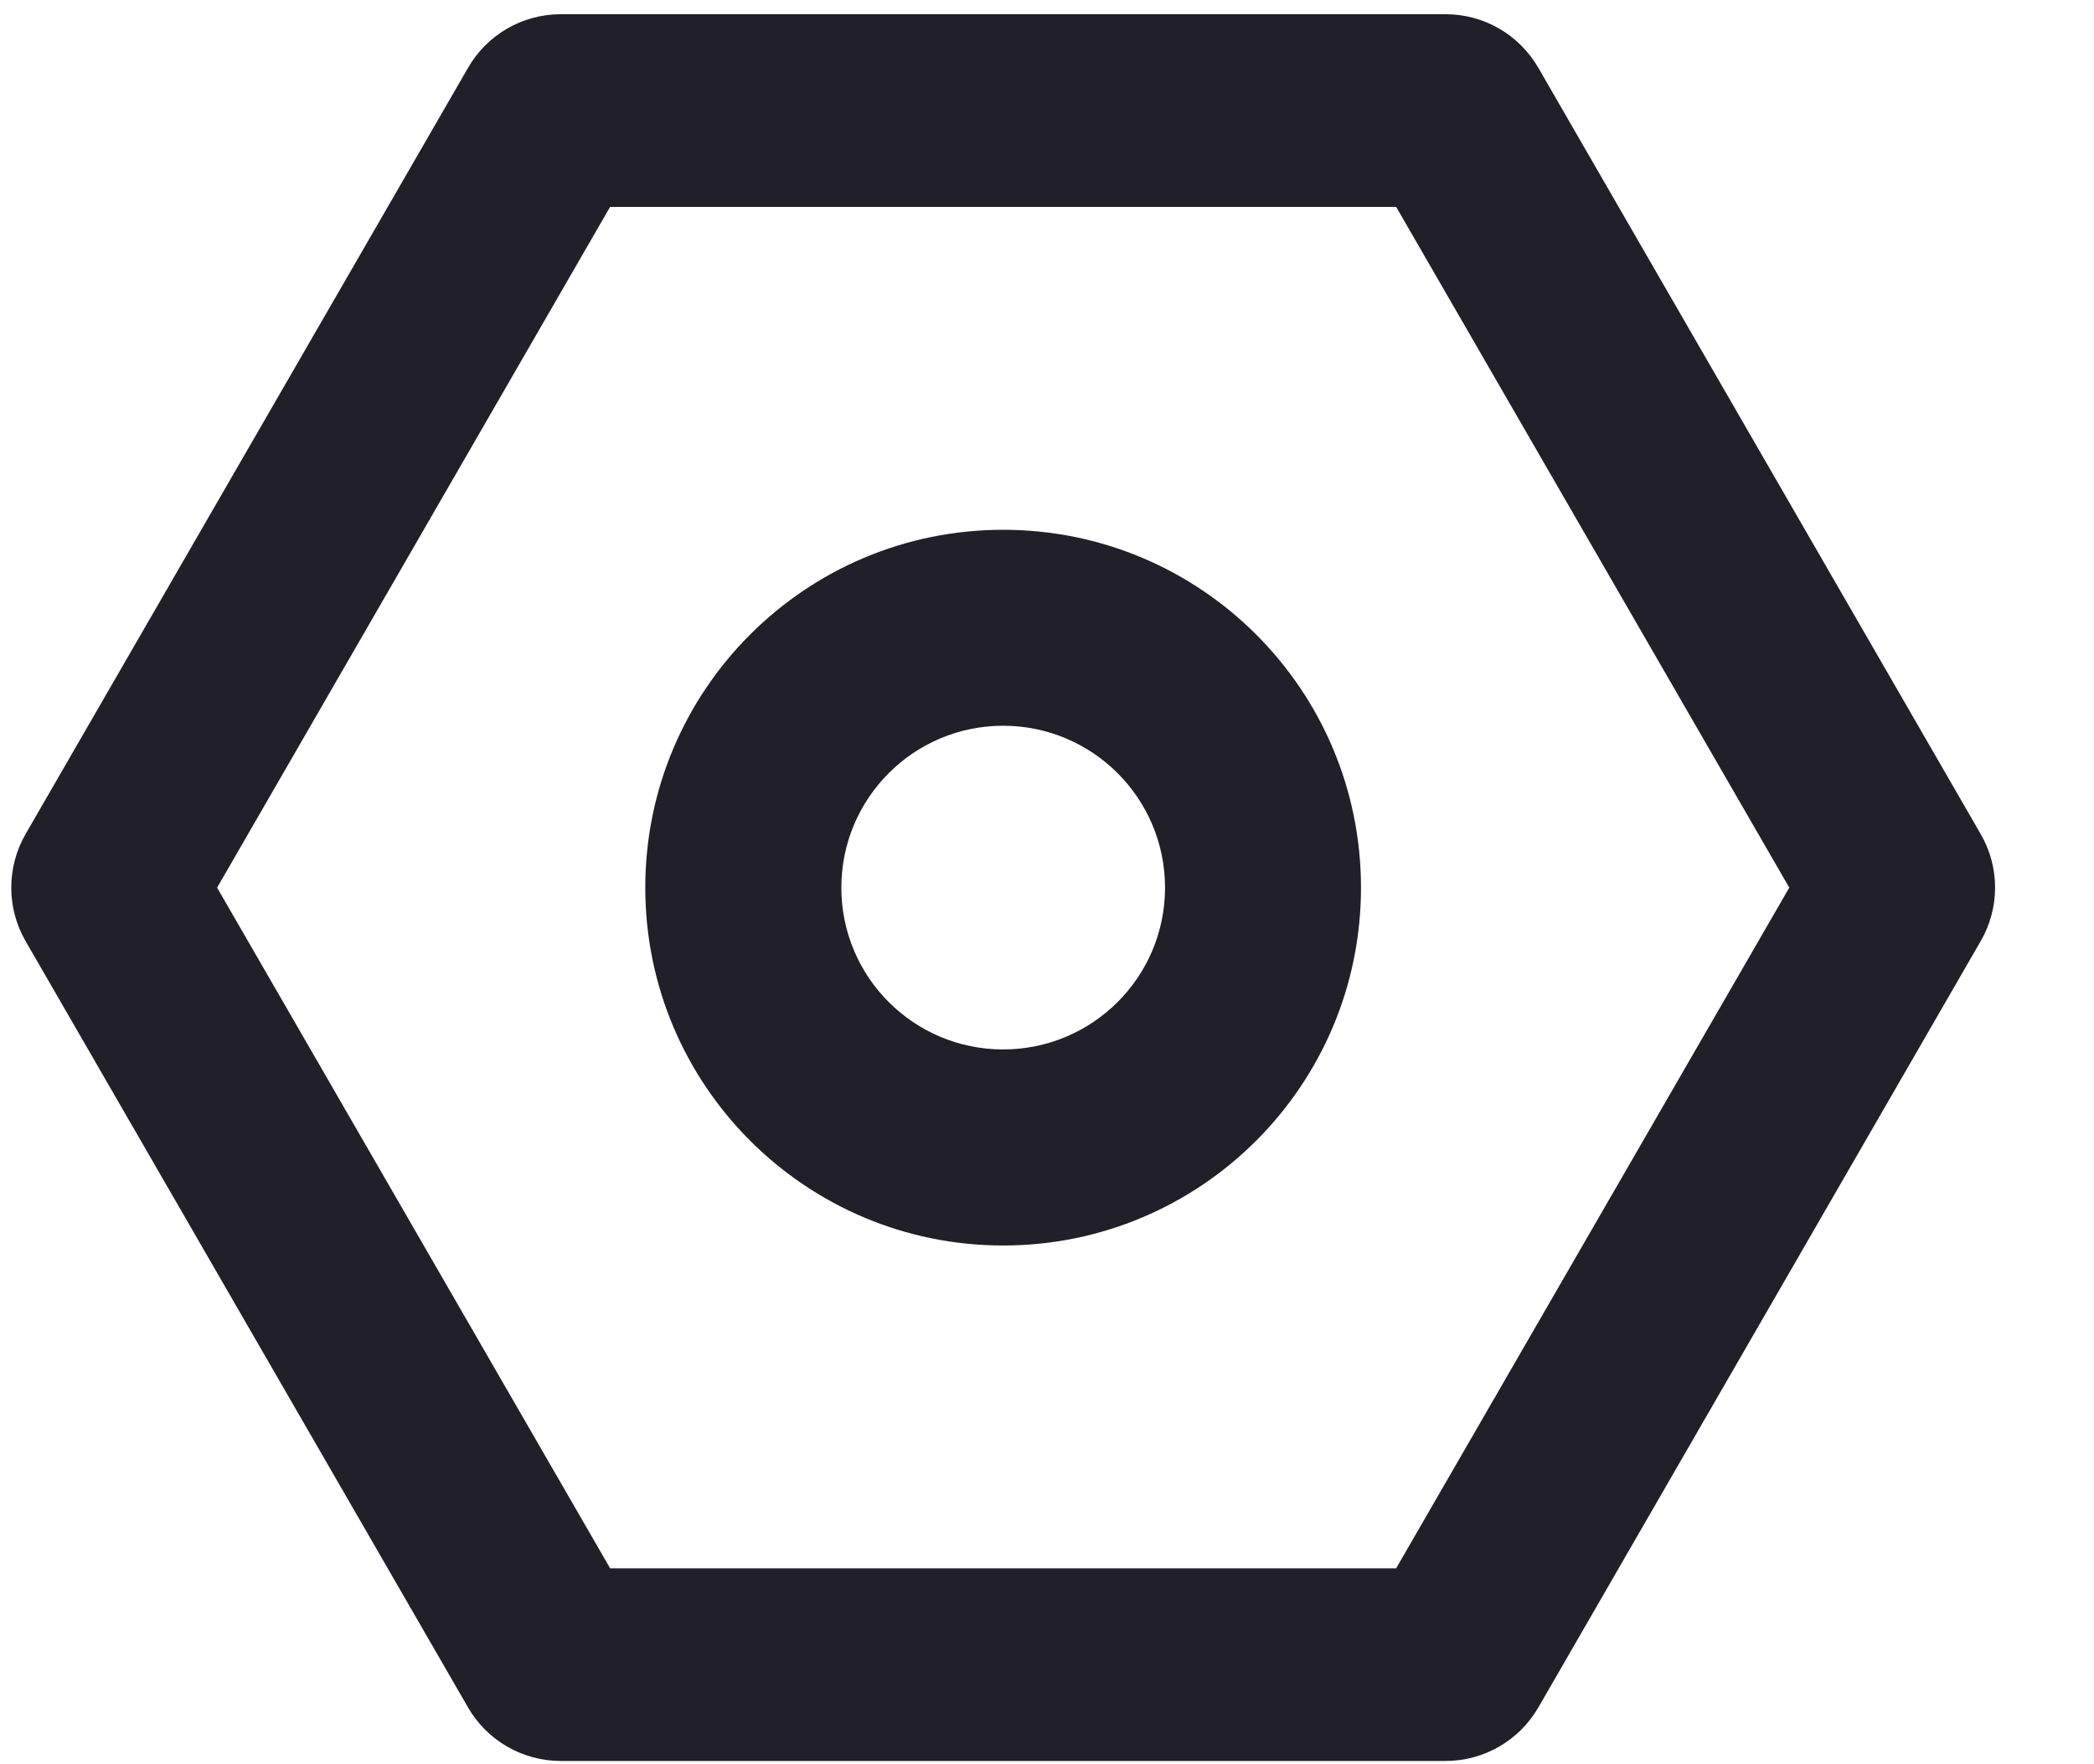
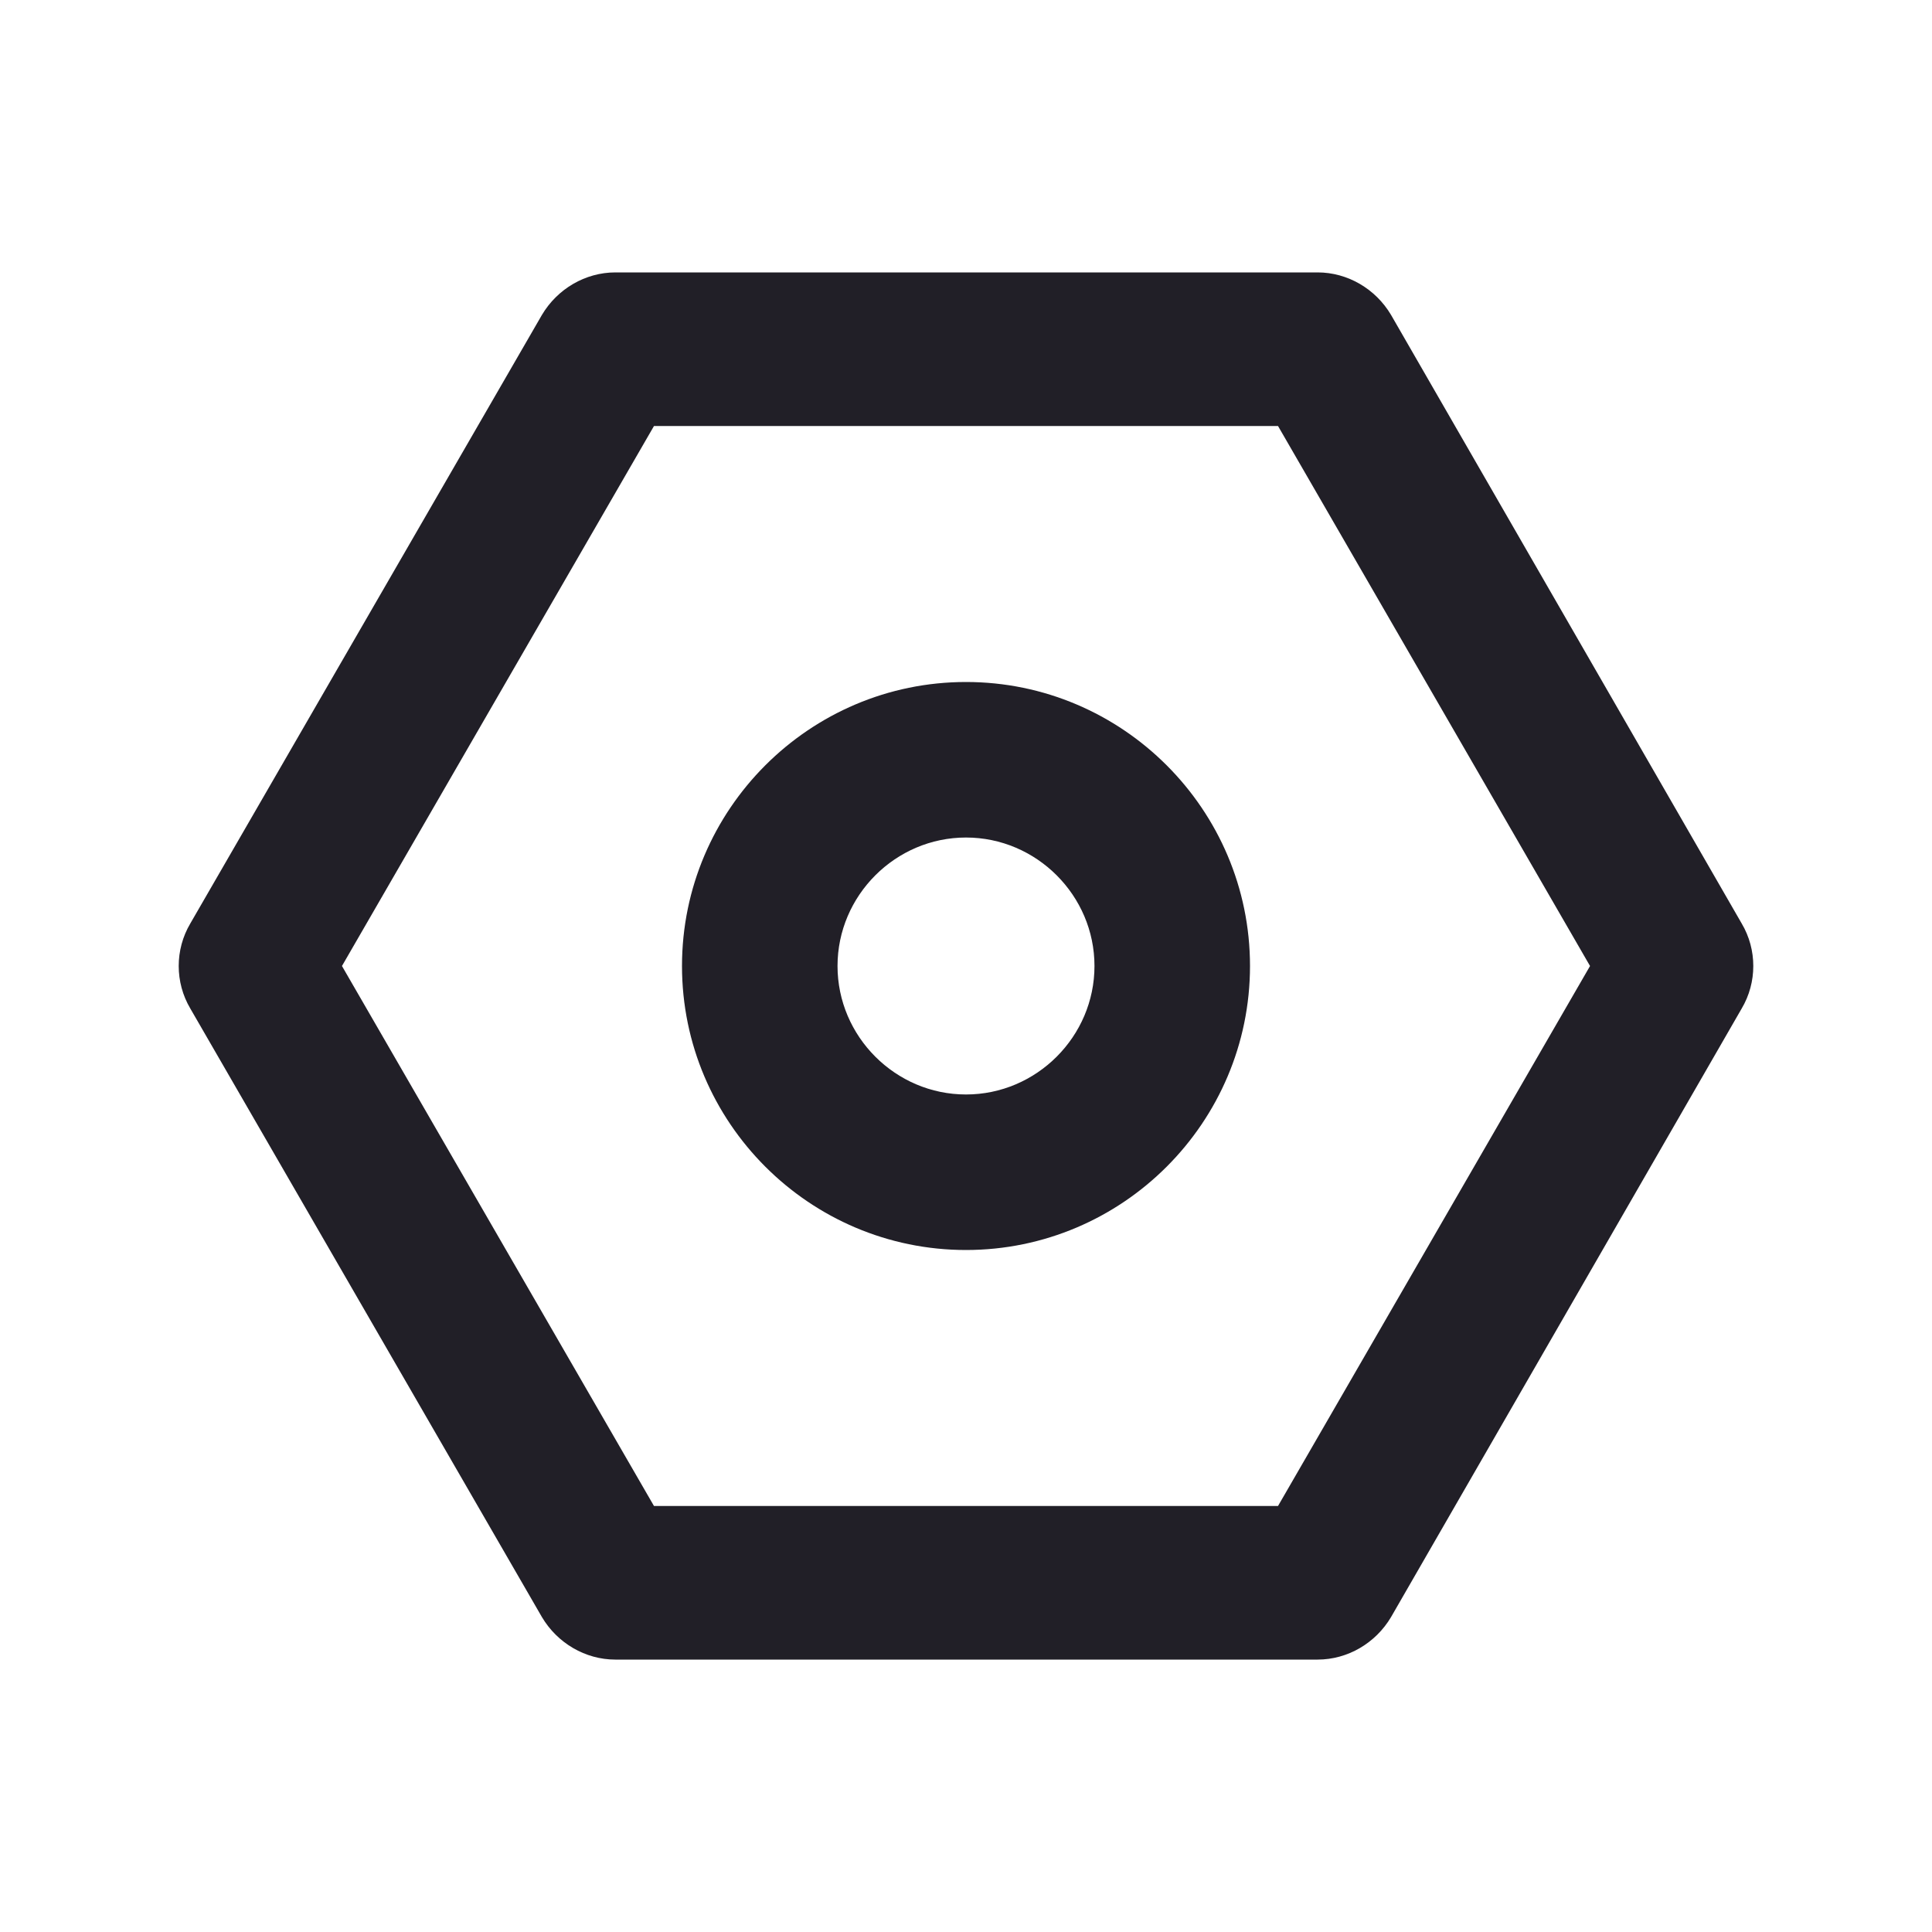
- <svg xmlns="http://www.w3.org/2000/svg" width="19" height="16" viewBox="0 0 19 16" fill="none">
-   <path d="M12.349 8.054C12.349 9.847 10.896 11.301 9.102 11.301C7.309 11.301 5.855 9.847 5.855 8.054C5.855 6.26 7.309 4.807 9.102 4.807C10.896 4.807 12.349 6.26 12.349 8.054ZM10.571 8.054C10.571 7.243 9.913 6.585 9.102 6.585C8.291 6.585 7.634 7.243 7.634 8.054C7.634 8.865 8.291 9.522 9.102 9.522C9.913 9.522 10.571 8.865 10.571 8.054Z" fill="#211F27" />
-   <path d="M17.972 8.539C18.146 8.239 18.146 7.869 17.972 7.568L13.958 0.615C13.784 0.314 13.464 0.129 13.117 0.129H5.088C4.741 0.129 4.42 0.314 4.247 0.615L0.232 7.568C0.059 7.869 0.059 8.239 0.232 8.539L4.247 15.493C4.42 15.793 4.741 15.978 5.088 15.978H13.117C13.464 15.978 13.784 15.793 13.958 15.493L17.972 8.539ZM5.536 1.877H12.668L16.235 8.054L12.668 14.23H5.536L1.97 8.054L5.536 1.877Z" fill="#211F27" />
+ <svg xmlns="http://www.w3.org/2000/svg" id="Layer_1" viewBox="0 0 20 20">
+   <defs>
+     <style>.cls-1{fill:#211f27;fill-rule:evenodd;}</style>
+   </defs>
+   <path class="cls-1" d="m6.77,4.41h6.46l3.23,5.59-3.23,5.59h-6.46l-3.23-5.59,3.23-5.59Zm11.26,6.03c.16-.27.16-.61,0-.88l-3.63-6.3c-.16-.27-.45-.44-.76-.44h-7.27c-.31,0-.6.17-.76.44l-3.64,6.3c-.16.27-.16.61,0,.88l3.64,6.3c.16.27.45.44.76.44h7.27c.31,0,.6-.17.76-.44l3.63-6.3Zm-6.7-.44c0,.73-.6,1.33-1.33,1.33s-1.33-.6-1.33-1.33.6-1.33,1.33-1.33,1.33.6,1.33,1.33Zm1.61,0c0,1.62-1.32,2.94-2.94,2.94s-2.94-1.32-2.94-2.94,1.32-2.94,2.94-2.94,2.94,1.32,2.94,2.94Z" />
</svg>
